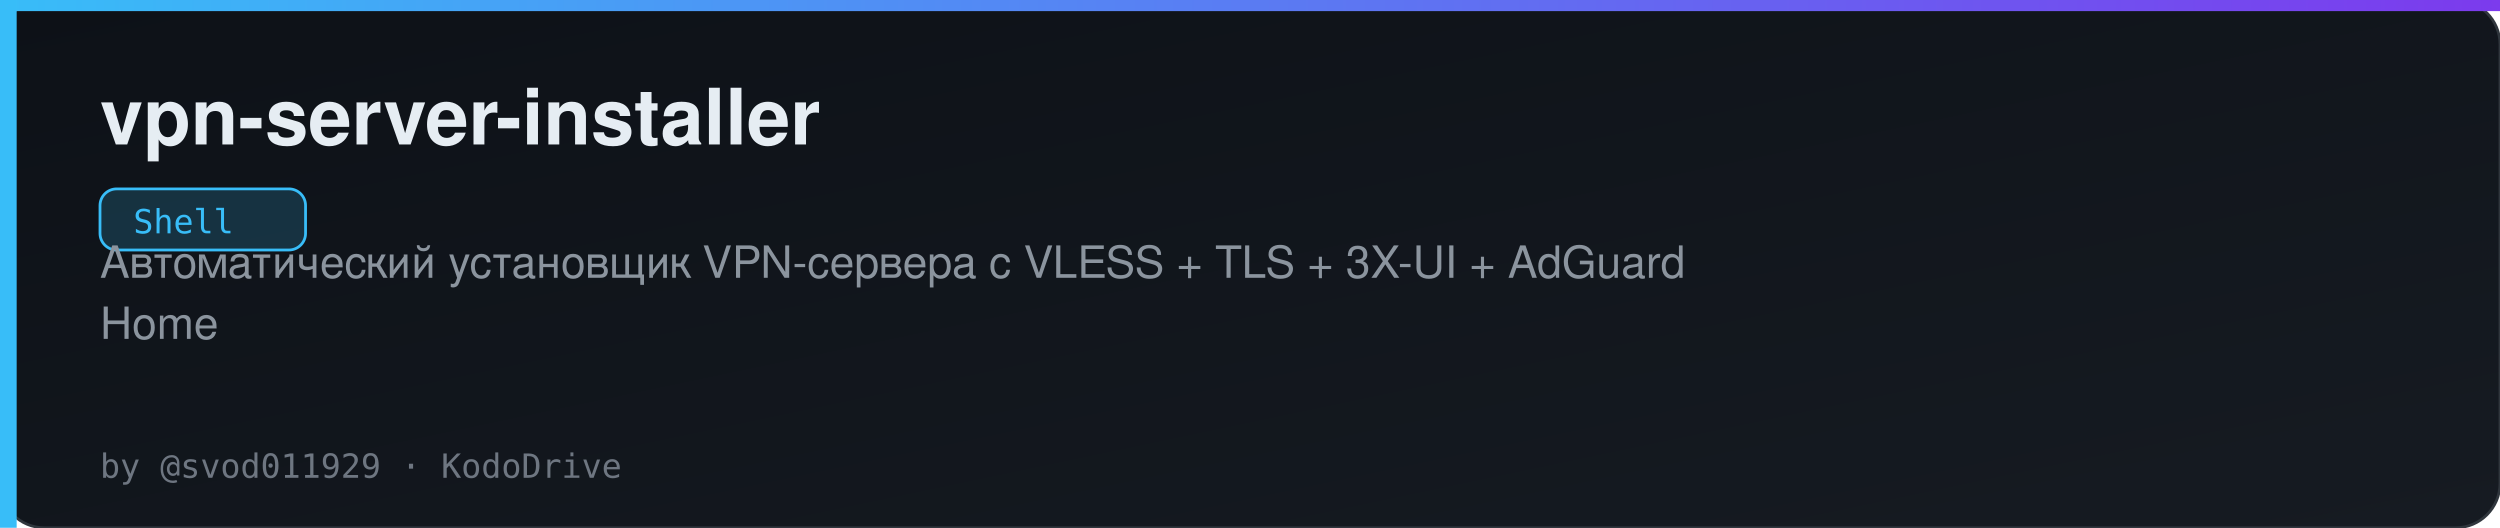
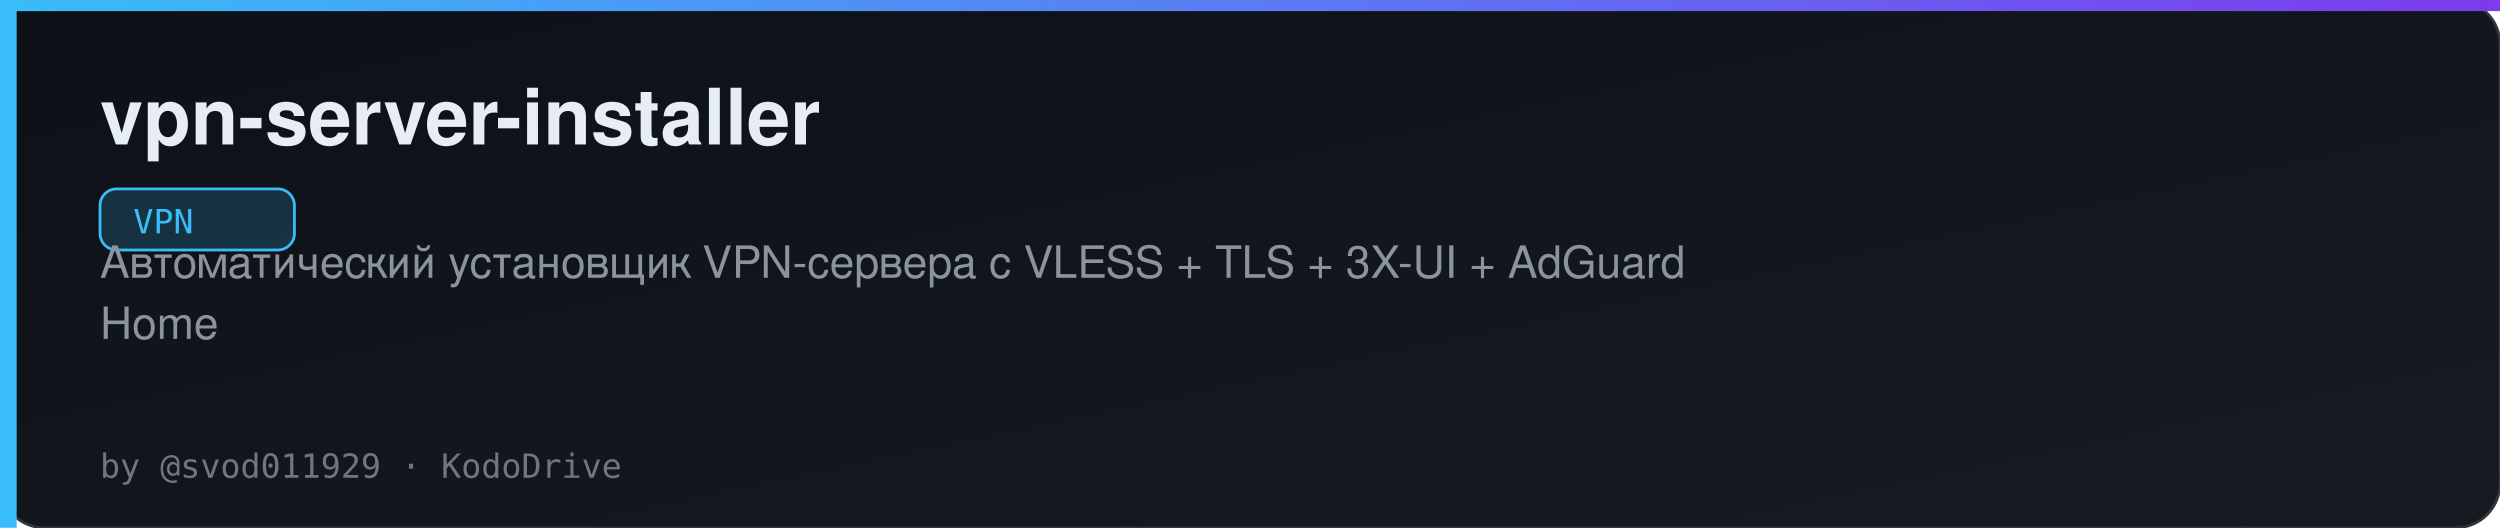
<svg xmlns="http://www.w3.org/2000/svg" width="900" height="190" viewBox="0 0 900 190">
  <defs>
    <linearGradient id="bg" x1="0" y1="0" x2="1" y2="1">
      <stop offset="0%" stop-color="#0D1117" />
      <stop offset="100%" stop-color="#161B22" />
    </linearGradient>
    <linearGradient id="line" x1="0" y1="0" x2="1" y2="0">
      <stop offset="0%" stop-color="#38BDF8" />
      <stop offset="100%" stop-color="#7C3AED" />
    </linearGradient>
  </defs>
  <rect width="900" height="190" rx="16" fill="url(#bg)" stroke="#30363D" />
  <rect x="0" y="0" width="900" height="4" fill="url(#line)" />
  <rect x="0" y="0" width="6" height="190" fill="#38BDF8" />
  <text x="36" y="52" font-family="Segoe UI, Helvetica, Arial, sans-serif" font-size="28" font-weight="700" fill="#E6EDF3">vpn-server-installer</text>
-   <rect x="36" y="68" width="74" height="22" rx="6" fill="#38BDF8" fill-opacity="0.18" stroke="#38BDF8" />
-   <text x="48" y="84" font-family="ui-monospace, SFMono-Regular, Menlo, monospace" font-size="12" fill="#38BDF8">Shell</text>
+   <rect x="36" y="68" width="70" height="22" rx="6" fill="#38BDF8" fill-opacity="0.18" stroke="#38BDF8" />
+   <text x="48" y="84" font-family="ui-monospace, SFMono-Regular, Menlo, monospace" font-size="12" fill="#38BDF8">VPN</text>
  <text x="36" y="100" font-family="Segoe UI, Helvetica, Arial, sans-serif" font-size="16" fill="#8B949E">Автоматический установщик VPN-сервера с VLESS + TLS + 3X-UI + AdGuard</text>
  <text x="36" y="122" font-family="Segoe UI, Helvetica, Arial, sans-serif" font-size="16" fill="#8B949E">Home</text>
  <text x="36" y="172" font-family="ui-monospace, SFMono-Regular, Menlo, monospace" font-size="12" fill="#6E7681">by @svod011929 · KodoDrive</text>
</svg>
